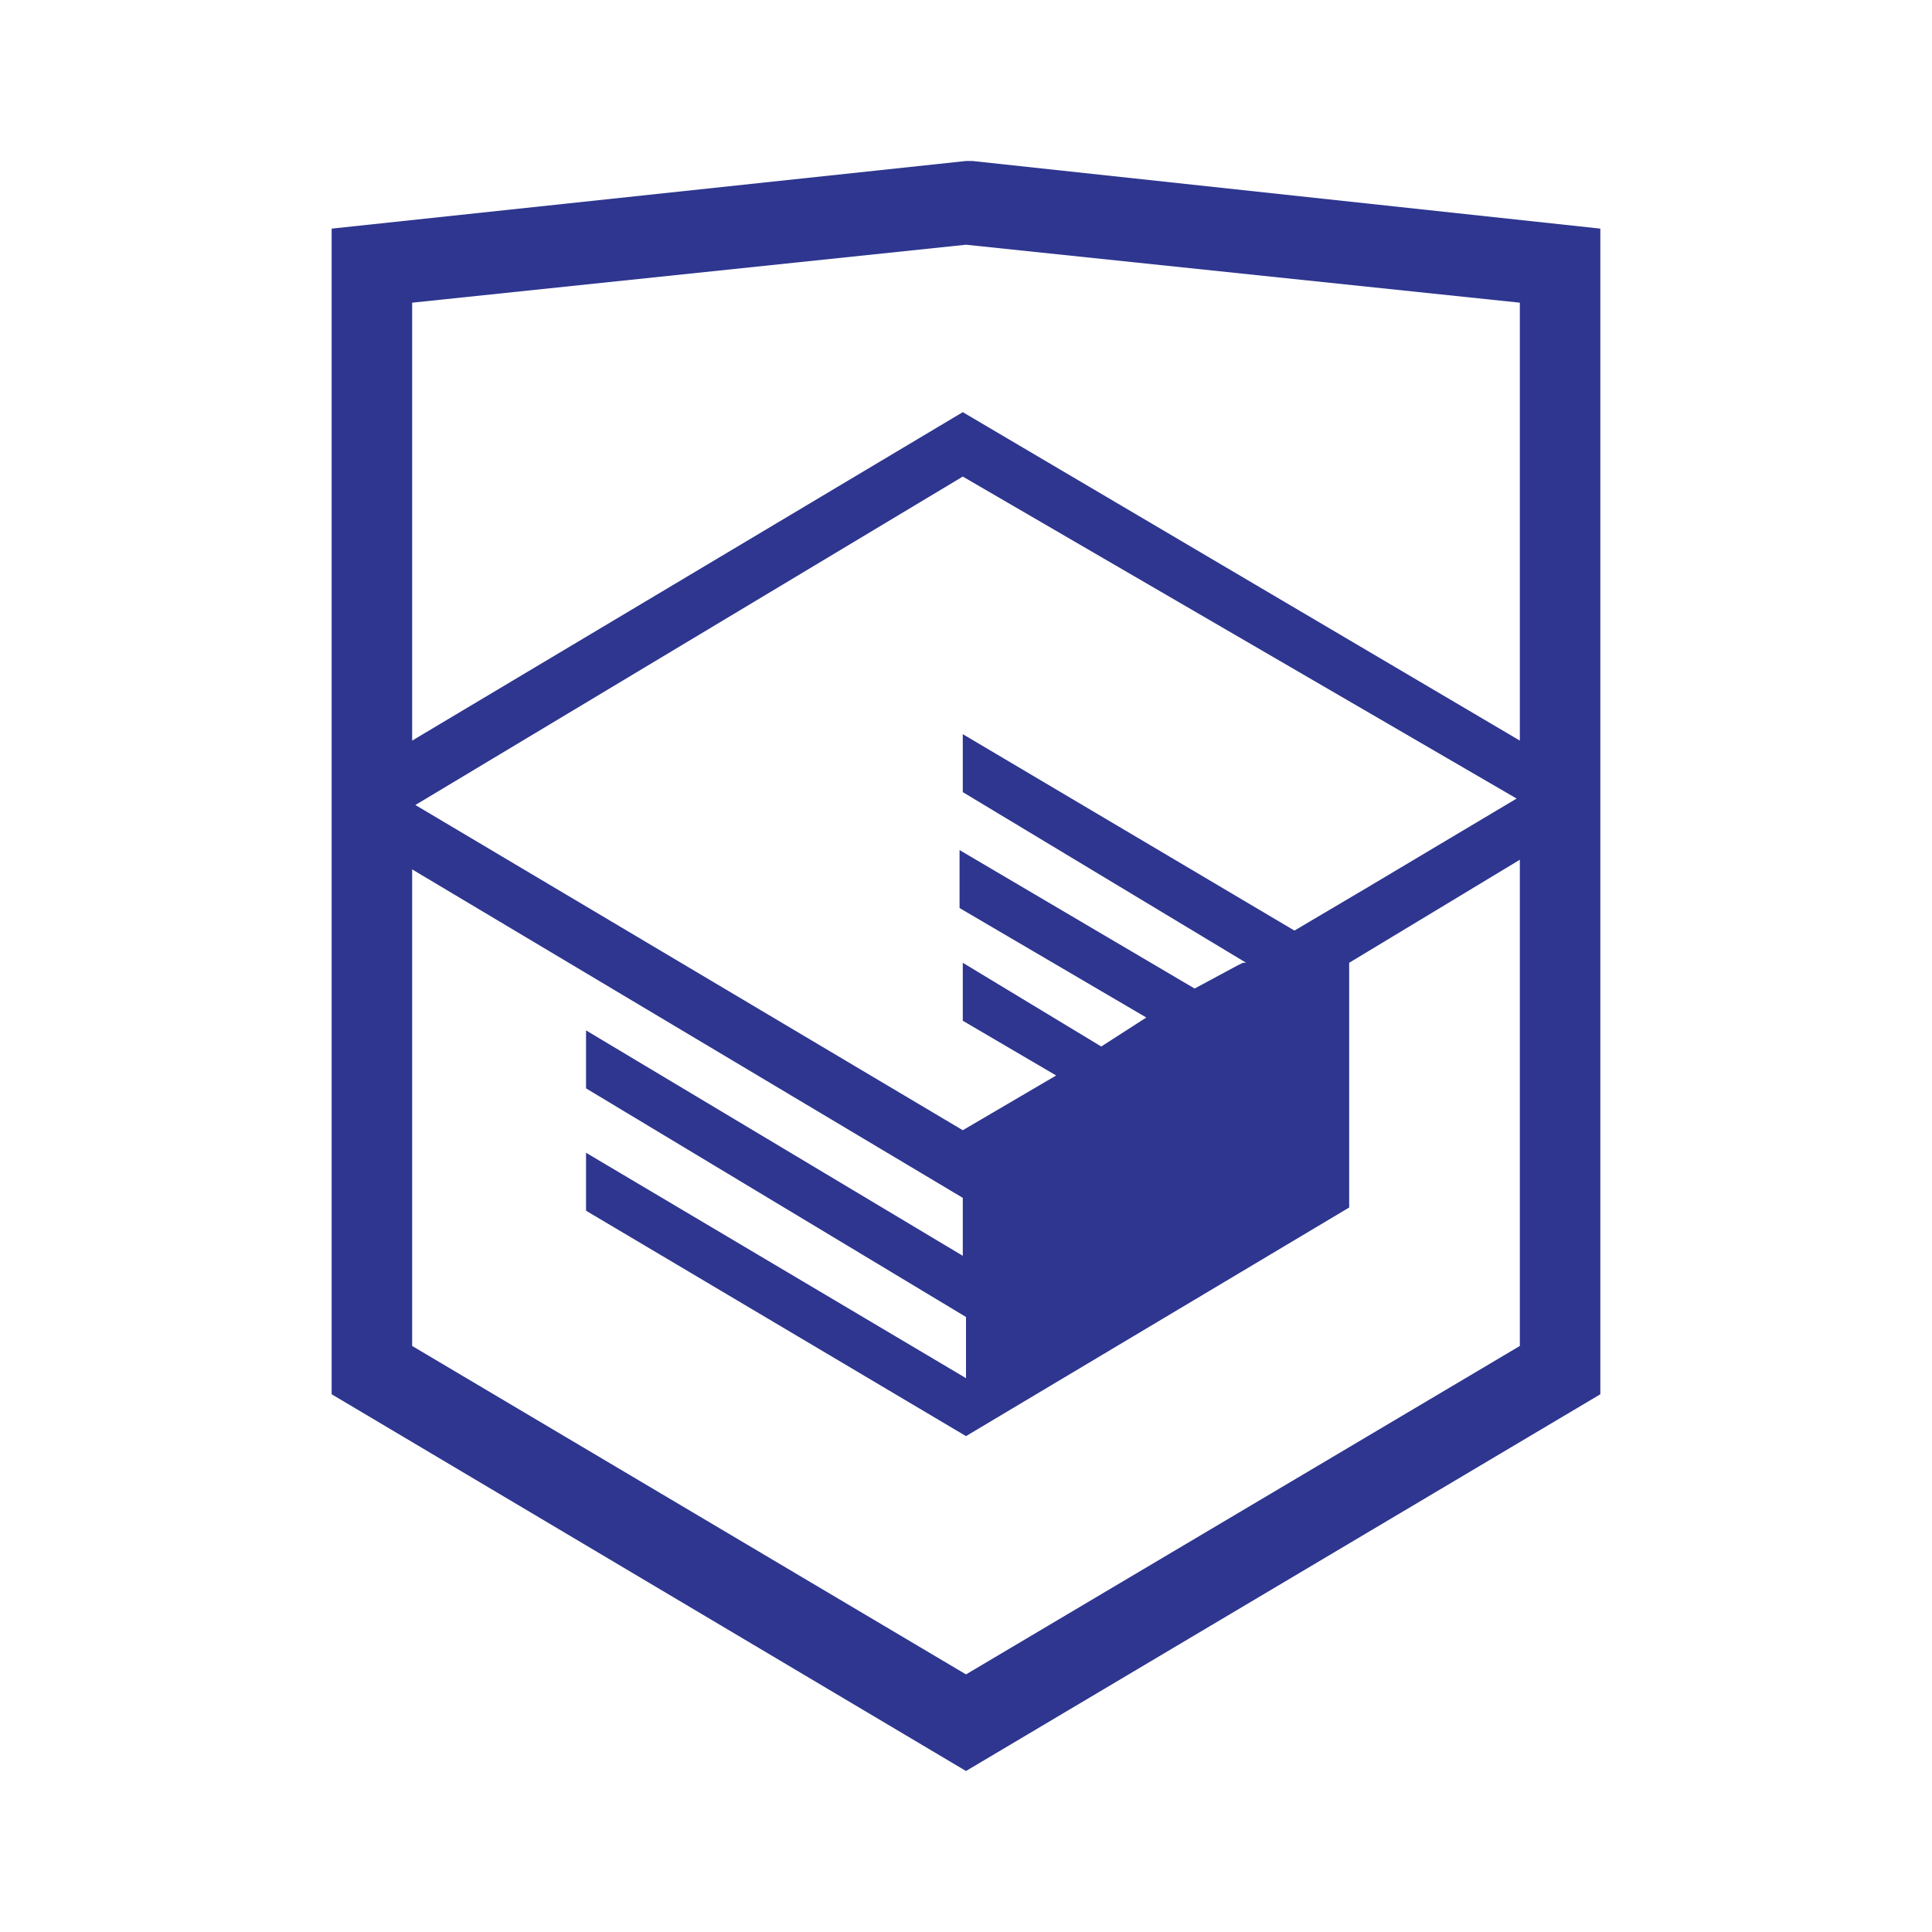
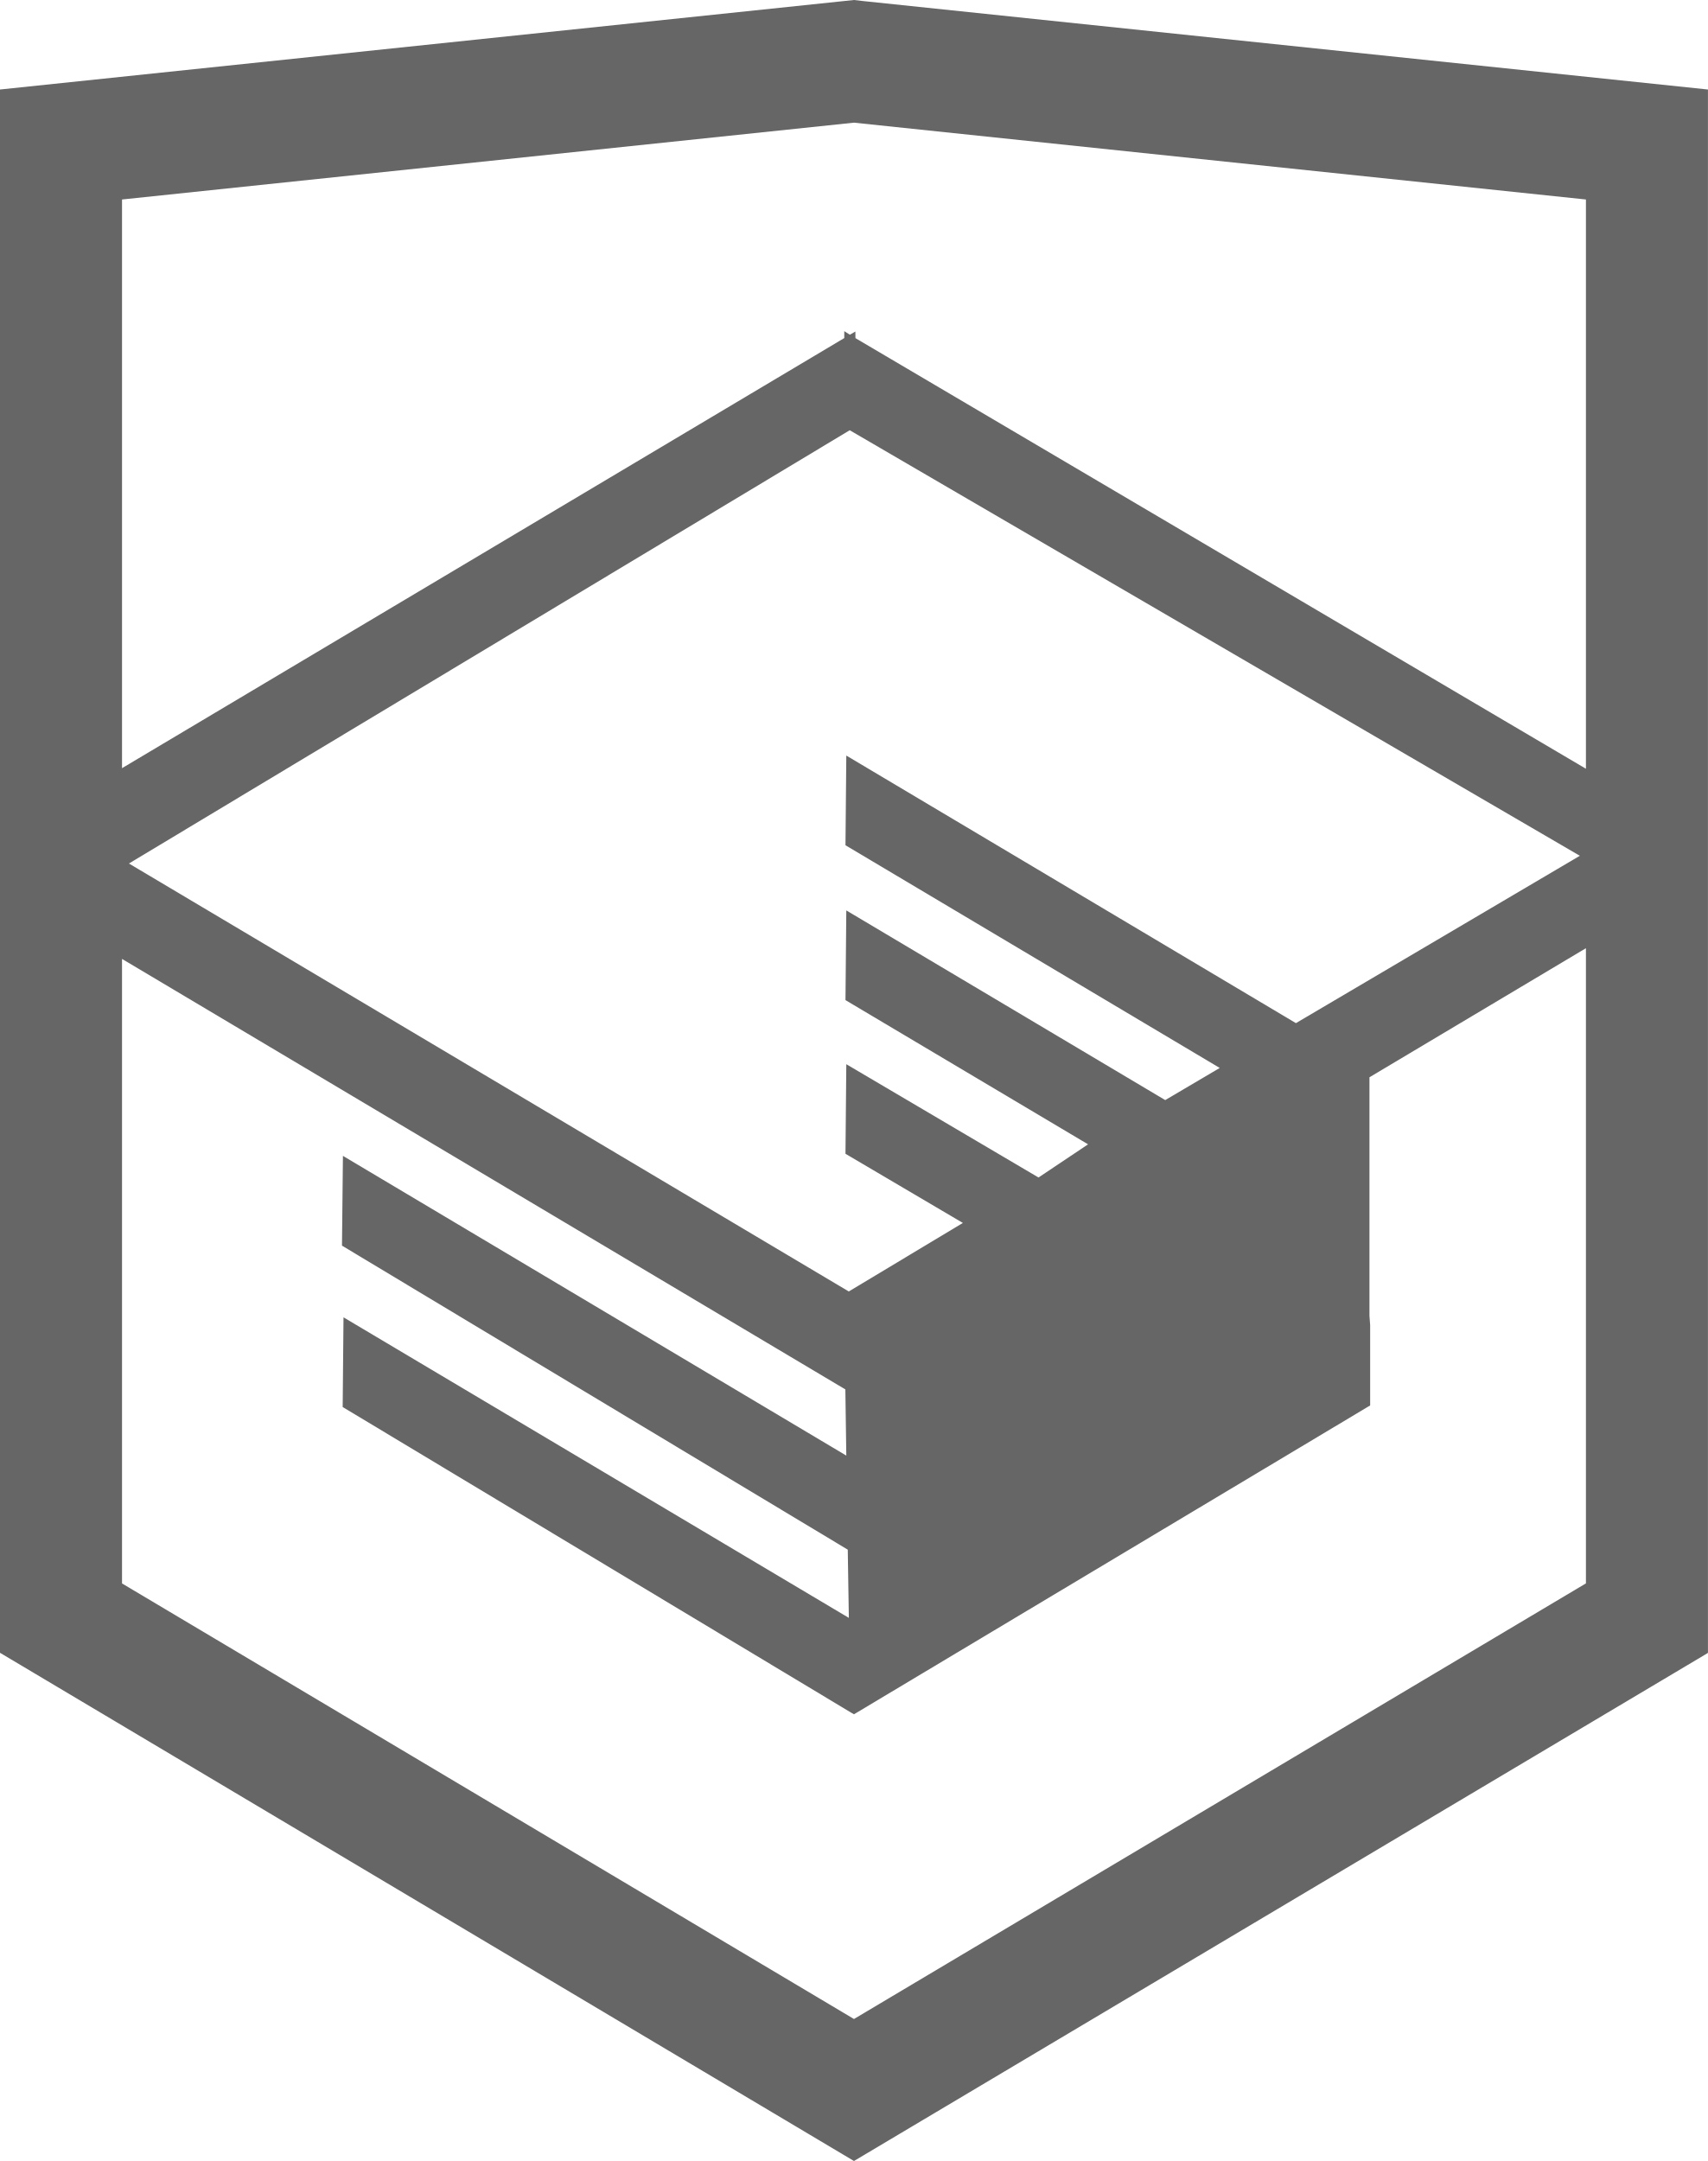
- <svg xmlns="http://www.w3.org/2000/svg" viewBox="0 0 60 60">
-   <path fill="#2E368F" d="M30.2 5h-.2l-19.7 2.1v36.2l19.7 11.7 19.7-11.7v-36.2l-19.5-2.1zm17 36.8l-17.2 10.2-17.2-10.2v-14.8l17.1 10.2v1.8l-11.7-7v1.8l11.8 7.1v1.9l-11.8-7v1.8l11.8 7 11.9-7.1v-7.6l5.3-3.2v15.1zm-.1-17l-4.7 2.8-2.2 1.3-10.3-6.1v1.8l8.8 5.3h-.1l-.2.1-1.3.7-7.3-4.3v1.8l5.8 3.4-1.4.9-4.3-2.6v1.8l2.9 1.7-2.9 1.7-17-10.1 17-10.2 17.2 10zm.1-1.8l-17.3-10.2-17.1 10.2v-13.6l17.2-1.8 17.2 1.8v13.6z" />
+ <svg xmlns="http://www.w3.org/2000/svg" version="1.0" id="Layer_1" x="0px" y="0px" width="26.943px" height="34.09px" viewBox="0 0 26.943 34.09" enable-background="new 0 0 26.943 34.09" xml:space="preserve" fill="#666666">
+   <path d="M13.62,0.017L13.472,0L0,1.412v24.661l13.472,8.017l13.43-7.99l0.042-0.026V1.412L13.62,0.017z M25.019,12.127L13.495,5.334 l-0.001-0.104L13.407,5.28l-0.088-0.056v0.109L1.925,12.118V3.147l11.547-1.212l11.547,1.212V12.127z M13.405,6.787L24.923,13.5 l-4.479,2.64l-7.093-4.221l-0.013,1.415l5.904,3.513l-0.86,0.507l-5.031-2.992l-0.013,1.415l3.827,2.275l-0.782,0.523l-3.032-1.787 l-0.013,1.413l1.852,1.091l-1.8,1.081L2.034,13.622L13.405,6.787z M1.925,15.127l11.411,6.791l0.015,1.044l-7.941-4.728L5.395,19.65 l7.979,4.796l0.017,1.076l-7.972-4.741l-0.013,1.415l8.021,4.821l0.045,0.026l8.143-4.872v-1.268l-0.011-0.148v-3.761l3.415-2.036 v10.02L13.472,31.85L1.925,24.979V15.127z" />
</svg>
